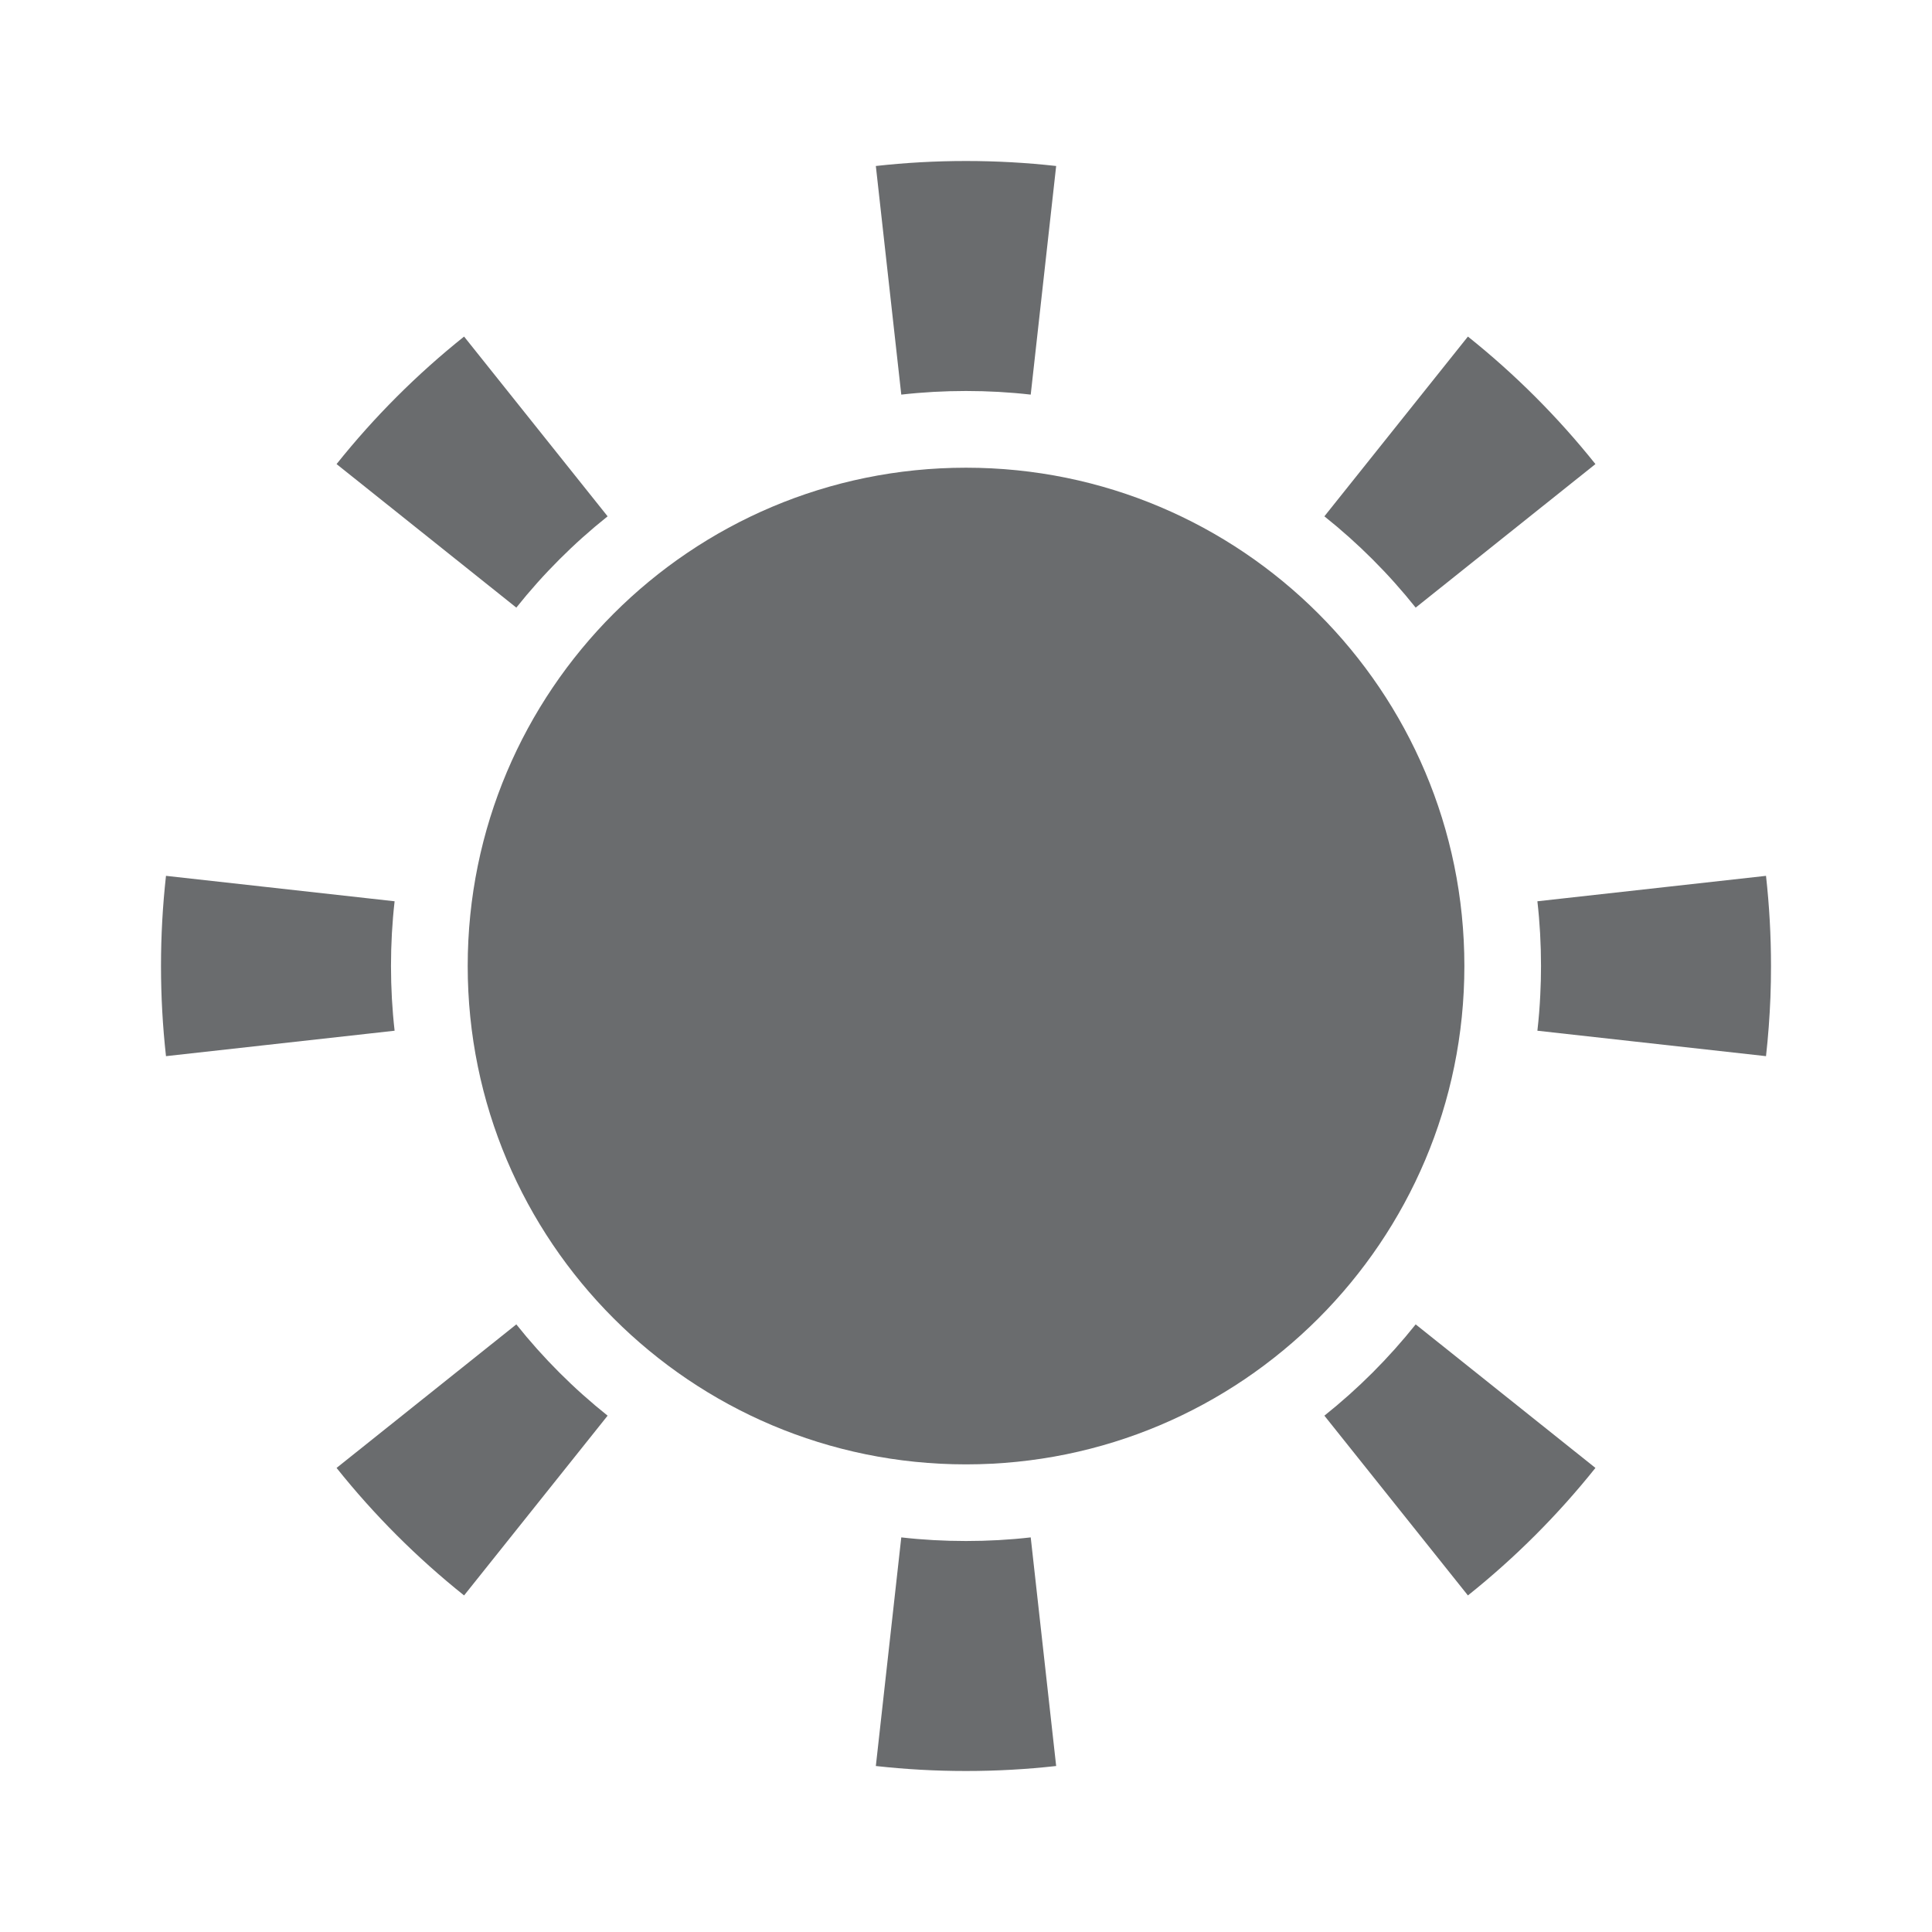
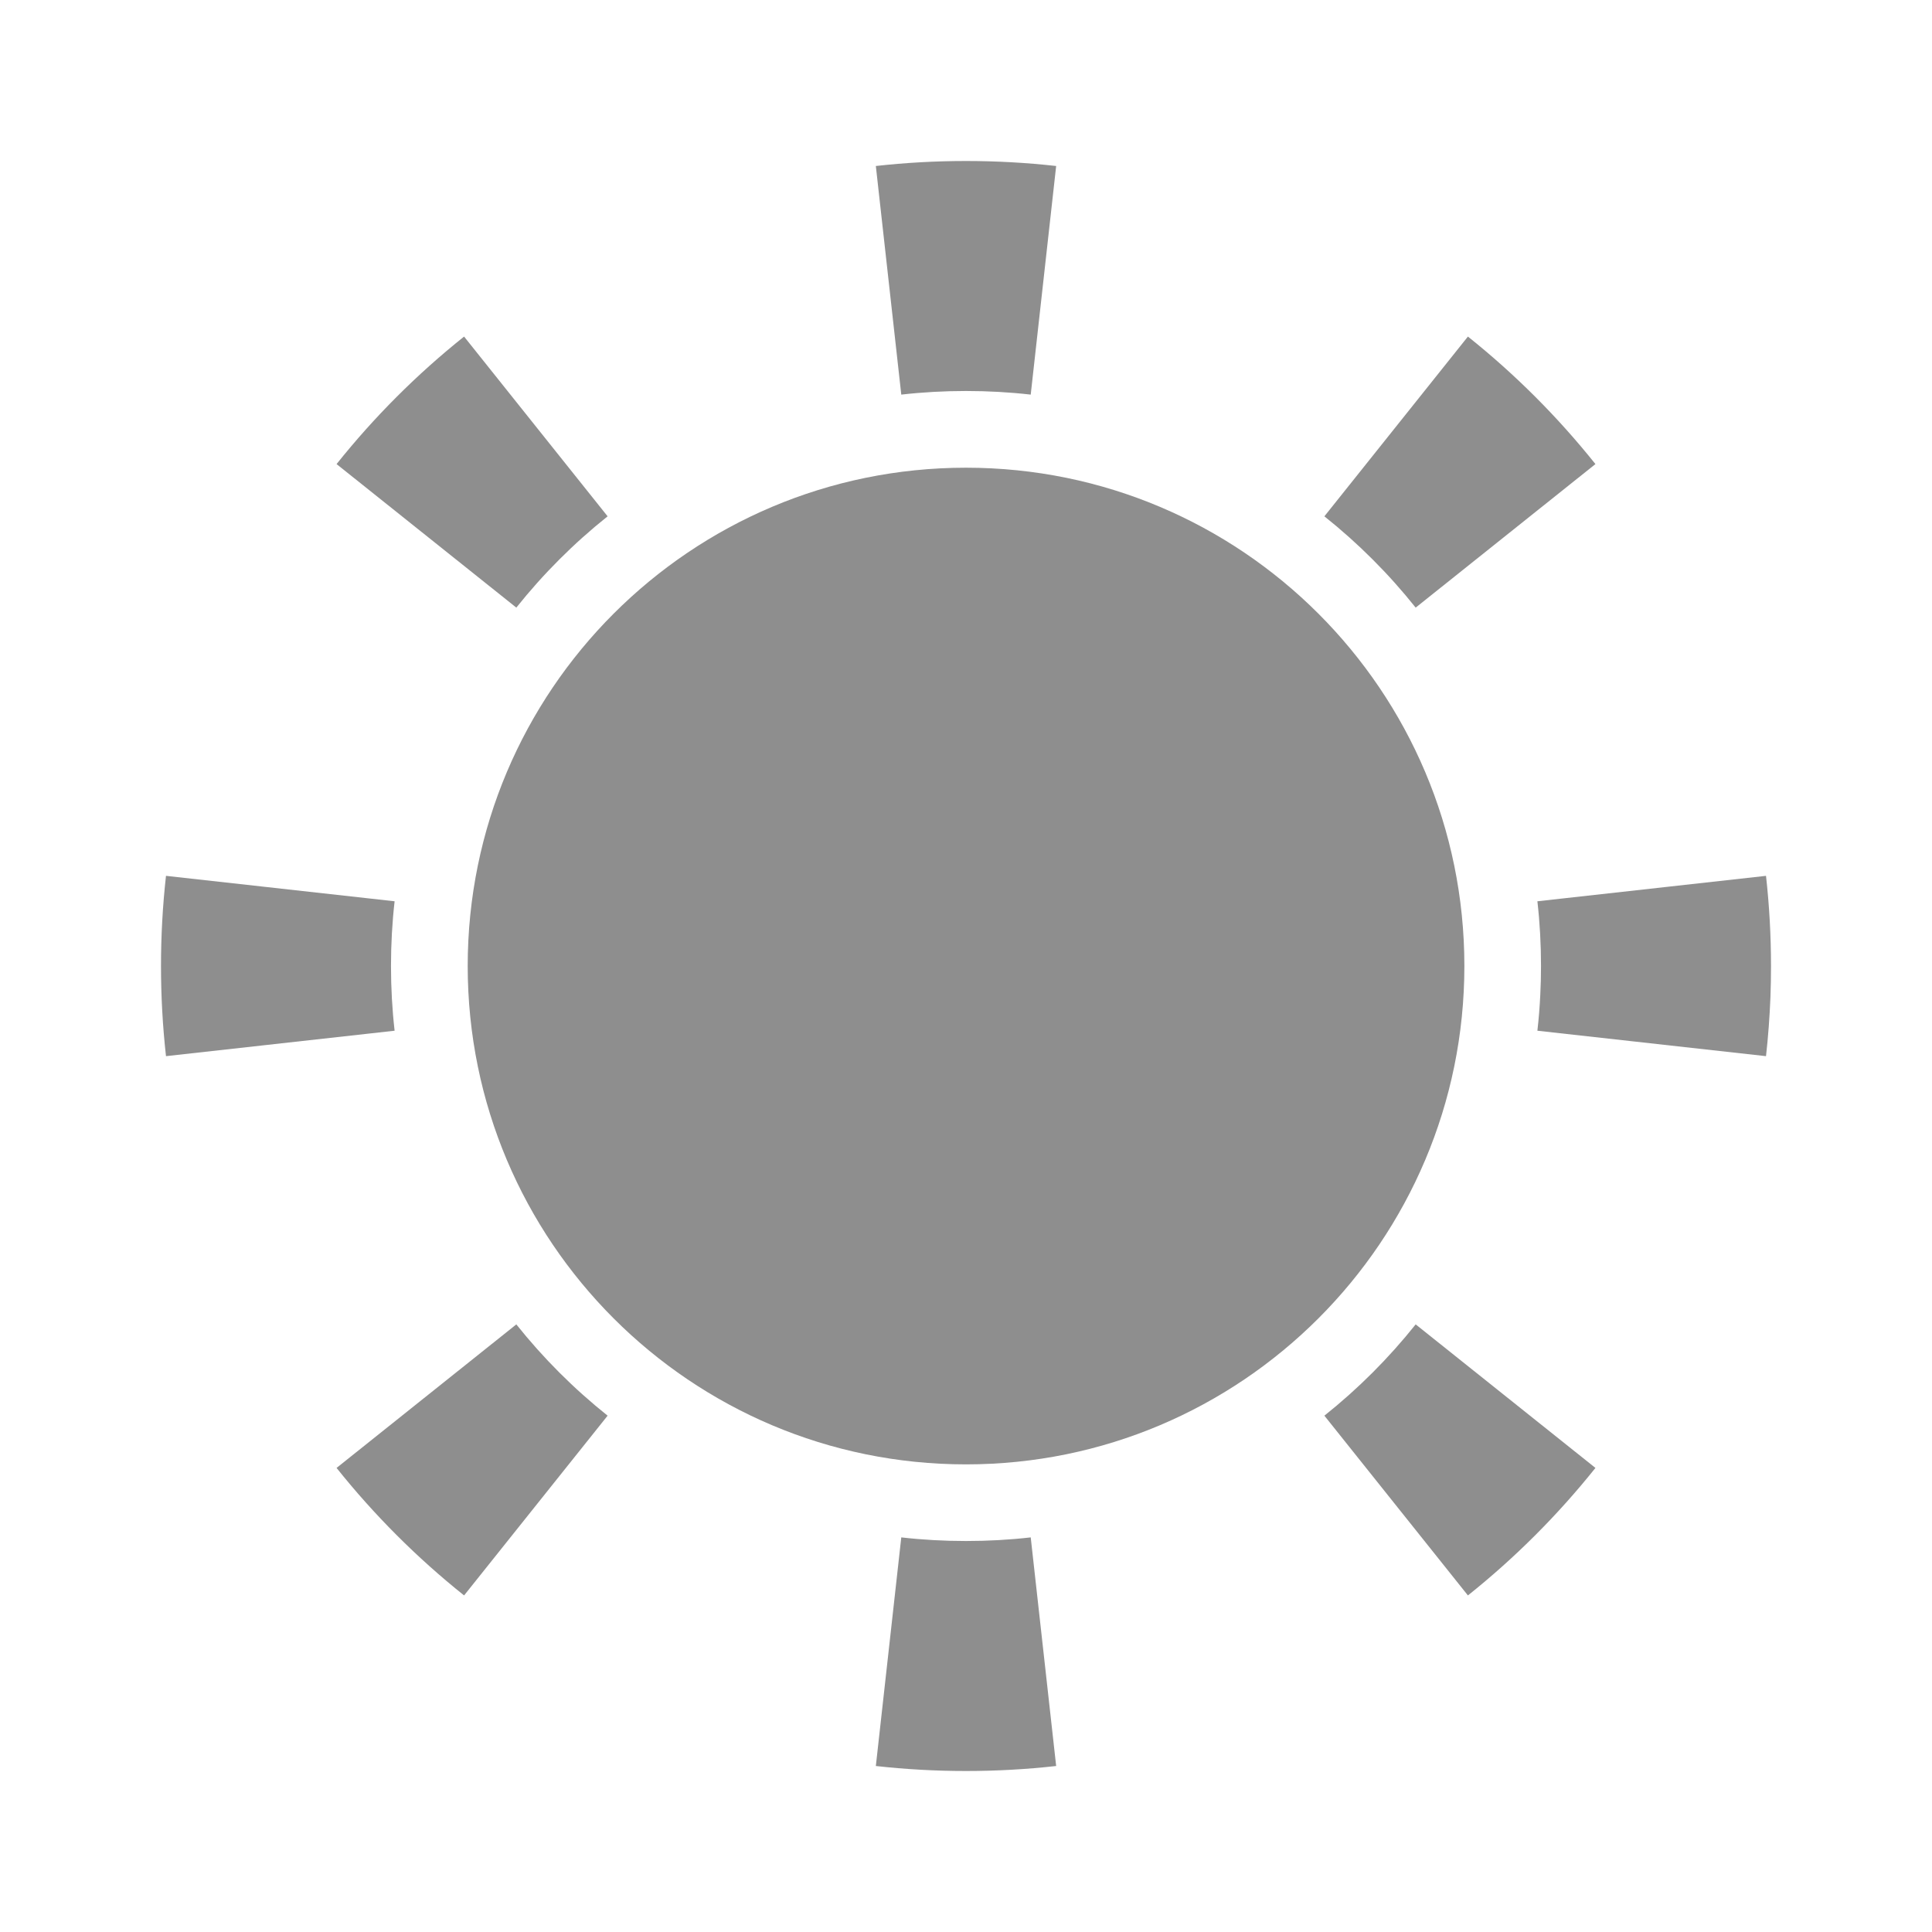
<svg xmlns="http://www.w3.org/2000/svg" width="24" height="24" viewBox="0 0 24 24" fill="none">
-   <path d="M19.098 12.804L21.938 13.12C21.965 12.879 21.983 12.635 21.993 12.389C21.998 12.26 22 12.13 22 12C22 11.621 21.979 11.248 21.938 10.88L19.098 11.196C19.128 11.459 19.143 11.727 19.143 12C19.143 12.12 19.14 12.239 19.134 12.357C19.127 12.507 19.115 12.656 19.098 12.804Z" fill="#6A6C6E" />
-   <path d="M17.586 7.548L19.819 5.765C19.352 5.18 18.82 4.648 18.235 4.181L16.452 6.414C16.871 6.748 17.252 7.129 17.586 7.548Z" fill="#6A6C6E" />
-   <path d="M12 2C12.379 2 12.752 2.021 13.12 2.062L12.804 4.902C12.541 4.872 12.273 4.857 12 4.857C11.727 4.857 11.459 4.872 11.196 4.902L10.88 2.062C11.248 2.021 11.621 2 12 2Z" fill="#6A6C6E" />
-   <path d="M7.548 6.414L5.765 4.181C5.18 4.648 4.648 5.18 4.181 5.765L6.414 7.548C6.748 7.129 7.129 6.748 7.548 6.414Z" fill="#6A6C6E" />
-   <path d="M2 12C2 11.621 2.021 11.248 2.062 10.88L4.902 11.196C4.872 11.459 4.857 11.727 4.857 12C4.857 12.273 4.872 12.541 4.902 12.804L2.062 13.12C2.021 12.752 2 12.379 2 12Z" fill="#6A6C6E" />
-   <path d="M6.414 16.452L4.181 18.235C4.648 18.82 5.18 19.352 5.765 19.819L7.548 17.586C7.129 17.252 6.748 16.871 6.414 16.452Z" fill="#6A6C6E" />
-   <path d="M11.196 19.098L10.88 21.938C11.248 21.979 11.621 22 12 22C12.379 22 12.752 21.979 13.12 21.938L12.804 19.098C12.541 19.128 12.273 19.143 12 19.143C11.727 19.143 11.459 19.128 11.196 19.098Z" fill="#6A6C6E" />
-   <path d="M16.452 17.586L18.235 19.819C18.82 19.352 19.352 18.82 19.819 18.235L17.586 16.452C17.252 16.871 16.871 17.252 16.452 17.586Z" fill="#6A6C6E" />
-   <path d="M12 18.191C15.419 18.191 18.191 15.419 18.191 12C18.191 8.581 15.419 5.81 12 5.81C8.581 5.81 5.81 8.581 5.81 12C5.81 15.419 8.581 18.191 12 18.191Z" fill="#6A6C6E" />
+   <path d="M19.098 12.804L21.938 13.12C21.965 12.879 21.983 12.635 21.993 12.389C21.998 12.26 22 12.13 22 12C22 11.621 21.979 11.248 21.938 10.88L19.098 11.196C19.128 11.459 19.143 11.727 19.143 12C19.143 12.12 19.14 12.239 19.134 12.357C19.127 12.507 19.115 12.656 19.098 12.804Z" fill="#8E8E8E" />
+   <path d="M17.586 7.548L19.819 5.765C19.352 5.18 18.82 4.648 18.235 4.181L16.452 6.414C16.871 6.748 17.252 7.129 17.586 7.548Z" fill="#8E8E8E" />
+   <path d="M12 2C12.379 2 12.752 2.021 13.12 2.062L12.804 4.902C12.541 4.872 12.273 4.857 12 4.857C11.727 4.857 11.459 4.872 11.196 4.902L10.88 2.062C11.248 2.021 11.621 2 12 2Z" fill="#8E8E8E" />
+   <path d="M7.548 6.414L5.765 4.181C5.18 4.648 4.648 5.18 4.181 5.765L6.414 7.548C6.748 7.129 7.129 6.748 7.548 6.414Z" fill="#8E8E8E" />
+   <path d="M2 12C2 11.621 2.021 11.248 2.062 10.88L4.902 11.196C4.872 11.459 4.857 11.727 4.857 12C4.857 12.273 4.872 12.541 4.902 12.804L2.062 13.12C2.021 12.752 2 12.379 2 12Z" fill="#8E8E8E" />
+   <path d="M6.414 16.452L4.181 18.235C4.648 18.82 5.18 19.352 5.765 19.819L7.548 17.586C7.129 17.252 6.748 16.871 6.414 16.452Z" fill="#8E8E8E" />
+   <path d="M11.196 19.098L10.88 21.938C11.248 21.979 11.621 22 12 22C12.379 22 12.752 21.979 13.12 21.938L12.804 19.098C12.541 19.128 12.273 19.143 12 19.143C11.727 19.143 11.459 19.128 11.196 19.098Z" fill="#8E8E8E" />
+   <path d="M16.452 17.586L18.235 19.819C18.82 19.352 19.352 18.82 19.819 18.235L17.586 16.452C17.252 16.871 16.871 17.252 16.452 17.586Z" fill="#8E8E8E" />
+   <path d="M12 18.191C15.419 18.191 18.191 15.419 18.191 12C18.191 8.581 15.419 5.81 12 5.81C8.581 5.81 5.81 8.581 5.81 12C5.81 15.419 8.581 18.191 12 18.191Z" fill="#8E8E8E" />
</svg>
